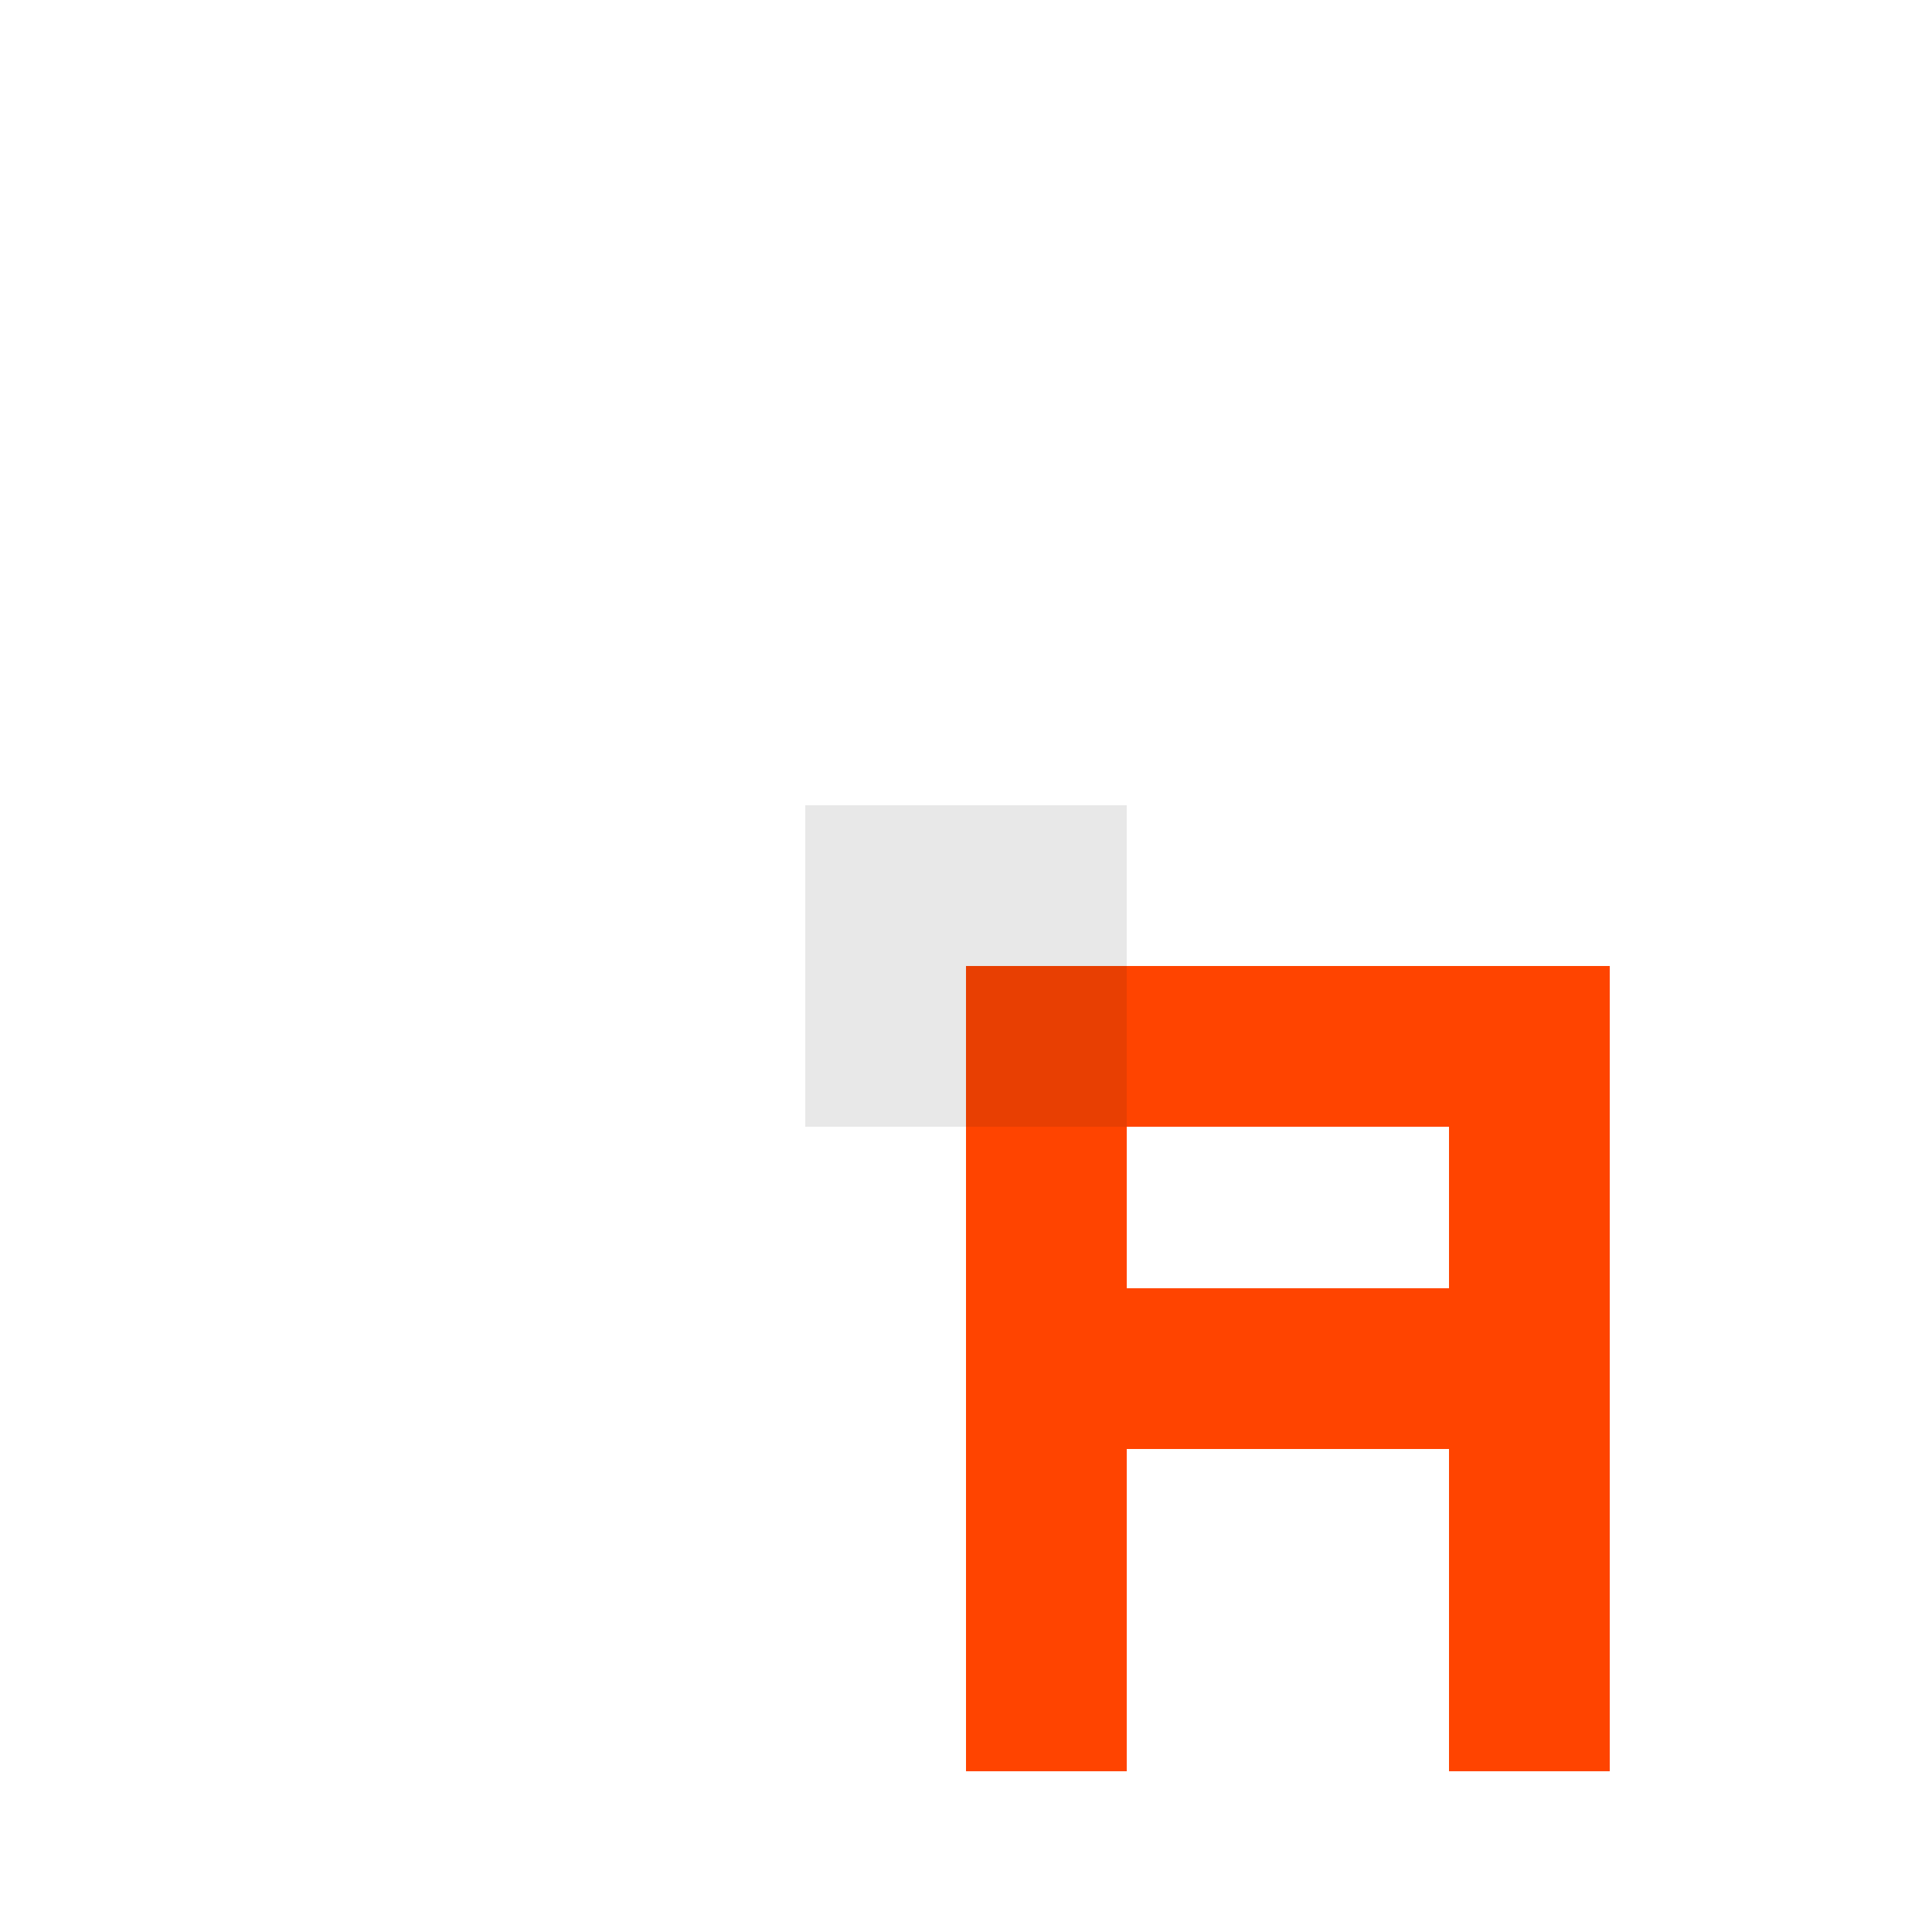
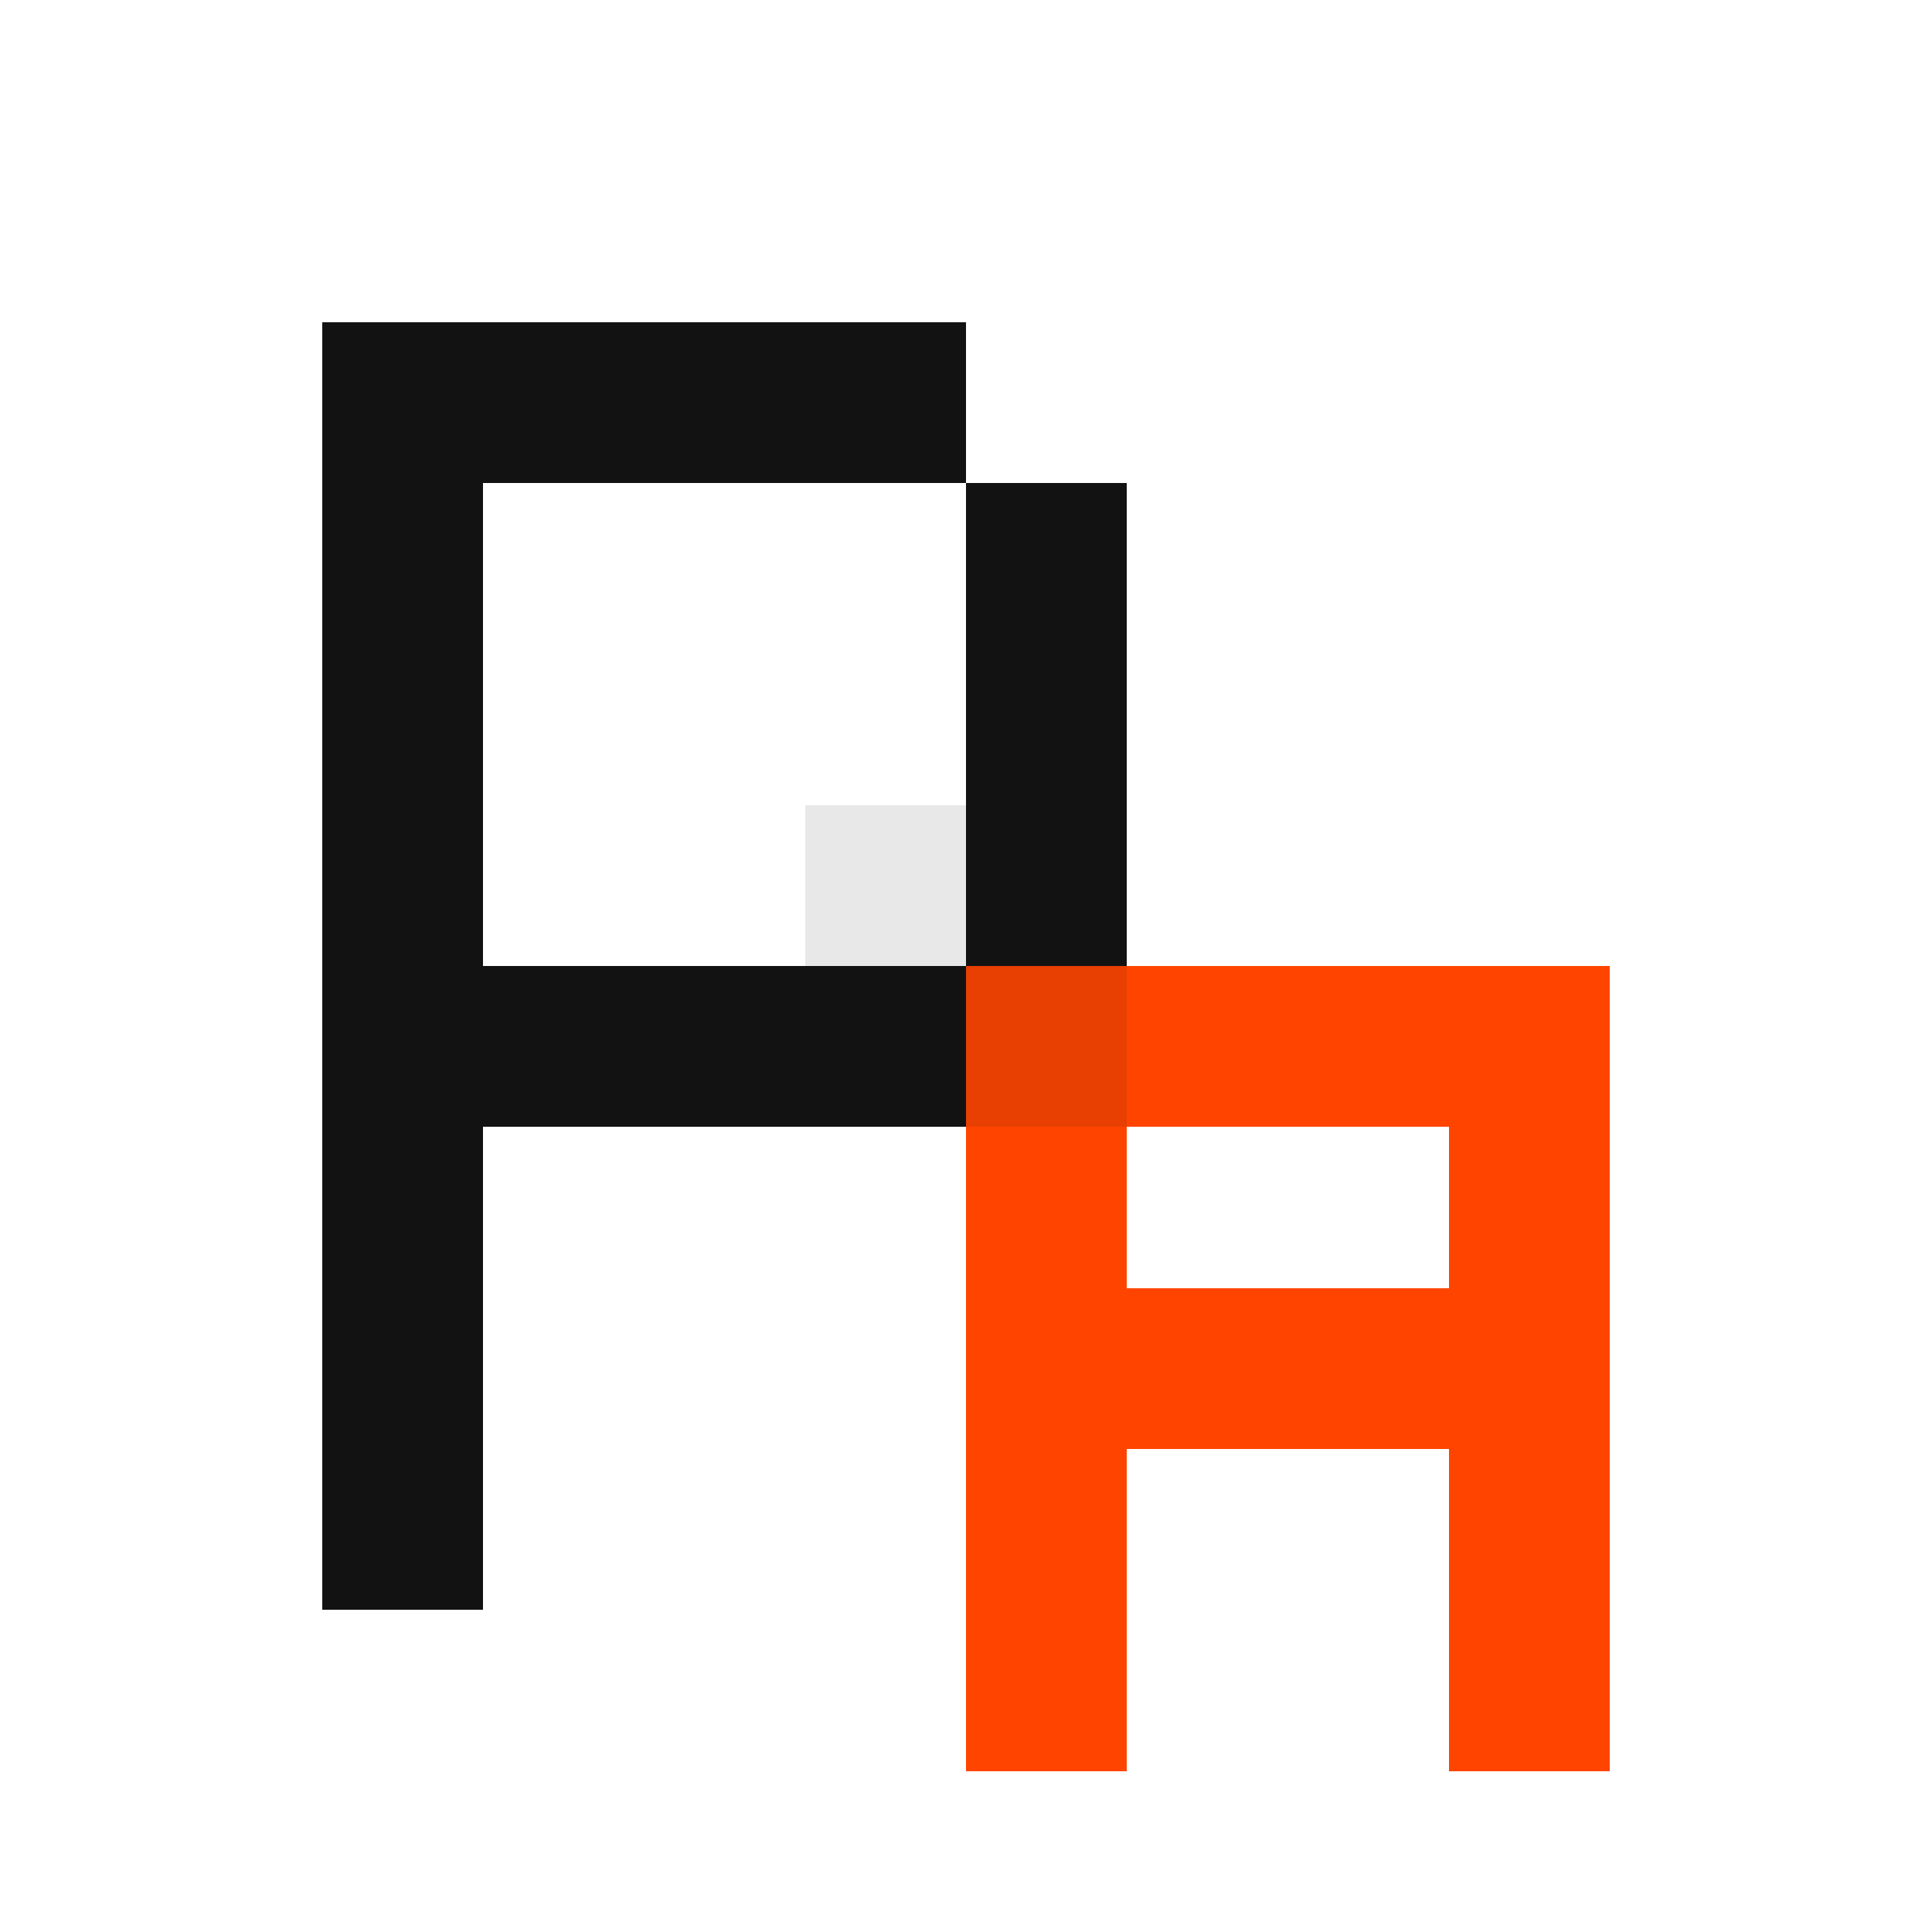
<svg xmlns="http://www.w3.org/2000/svg" viewBox="0 0 24 24" width="24" height="24" shape-rendering="crispEdges">
-   <path fill="#ffffffff" d="M4 4h8v2h2v6h-2v2H6v6H4V4zm2 2v6h6V6H6z" />
+   <path fill="#121212" d="M4 4h8v2h2v6h-2v2H6v6H4V4zm2 2v6h6V6H6z" />
  <path fill="#FF4400" d="M12 12h8v10h-2v-4h-4v4h-2V12zm2 2v2h4v-2h-4z" />
  <rect x="10" y="10" width="4" height="4" fill="#121212" opacity="0.1" />
</svg>
